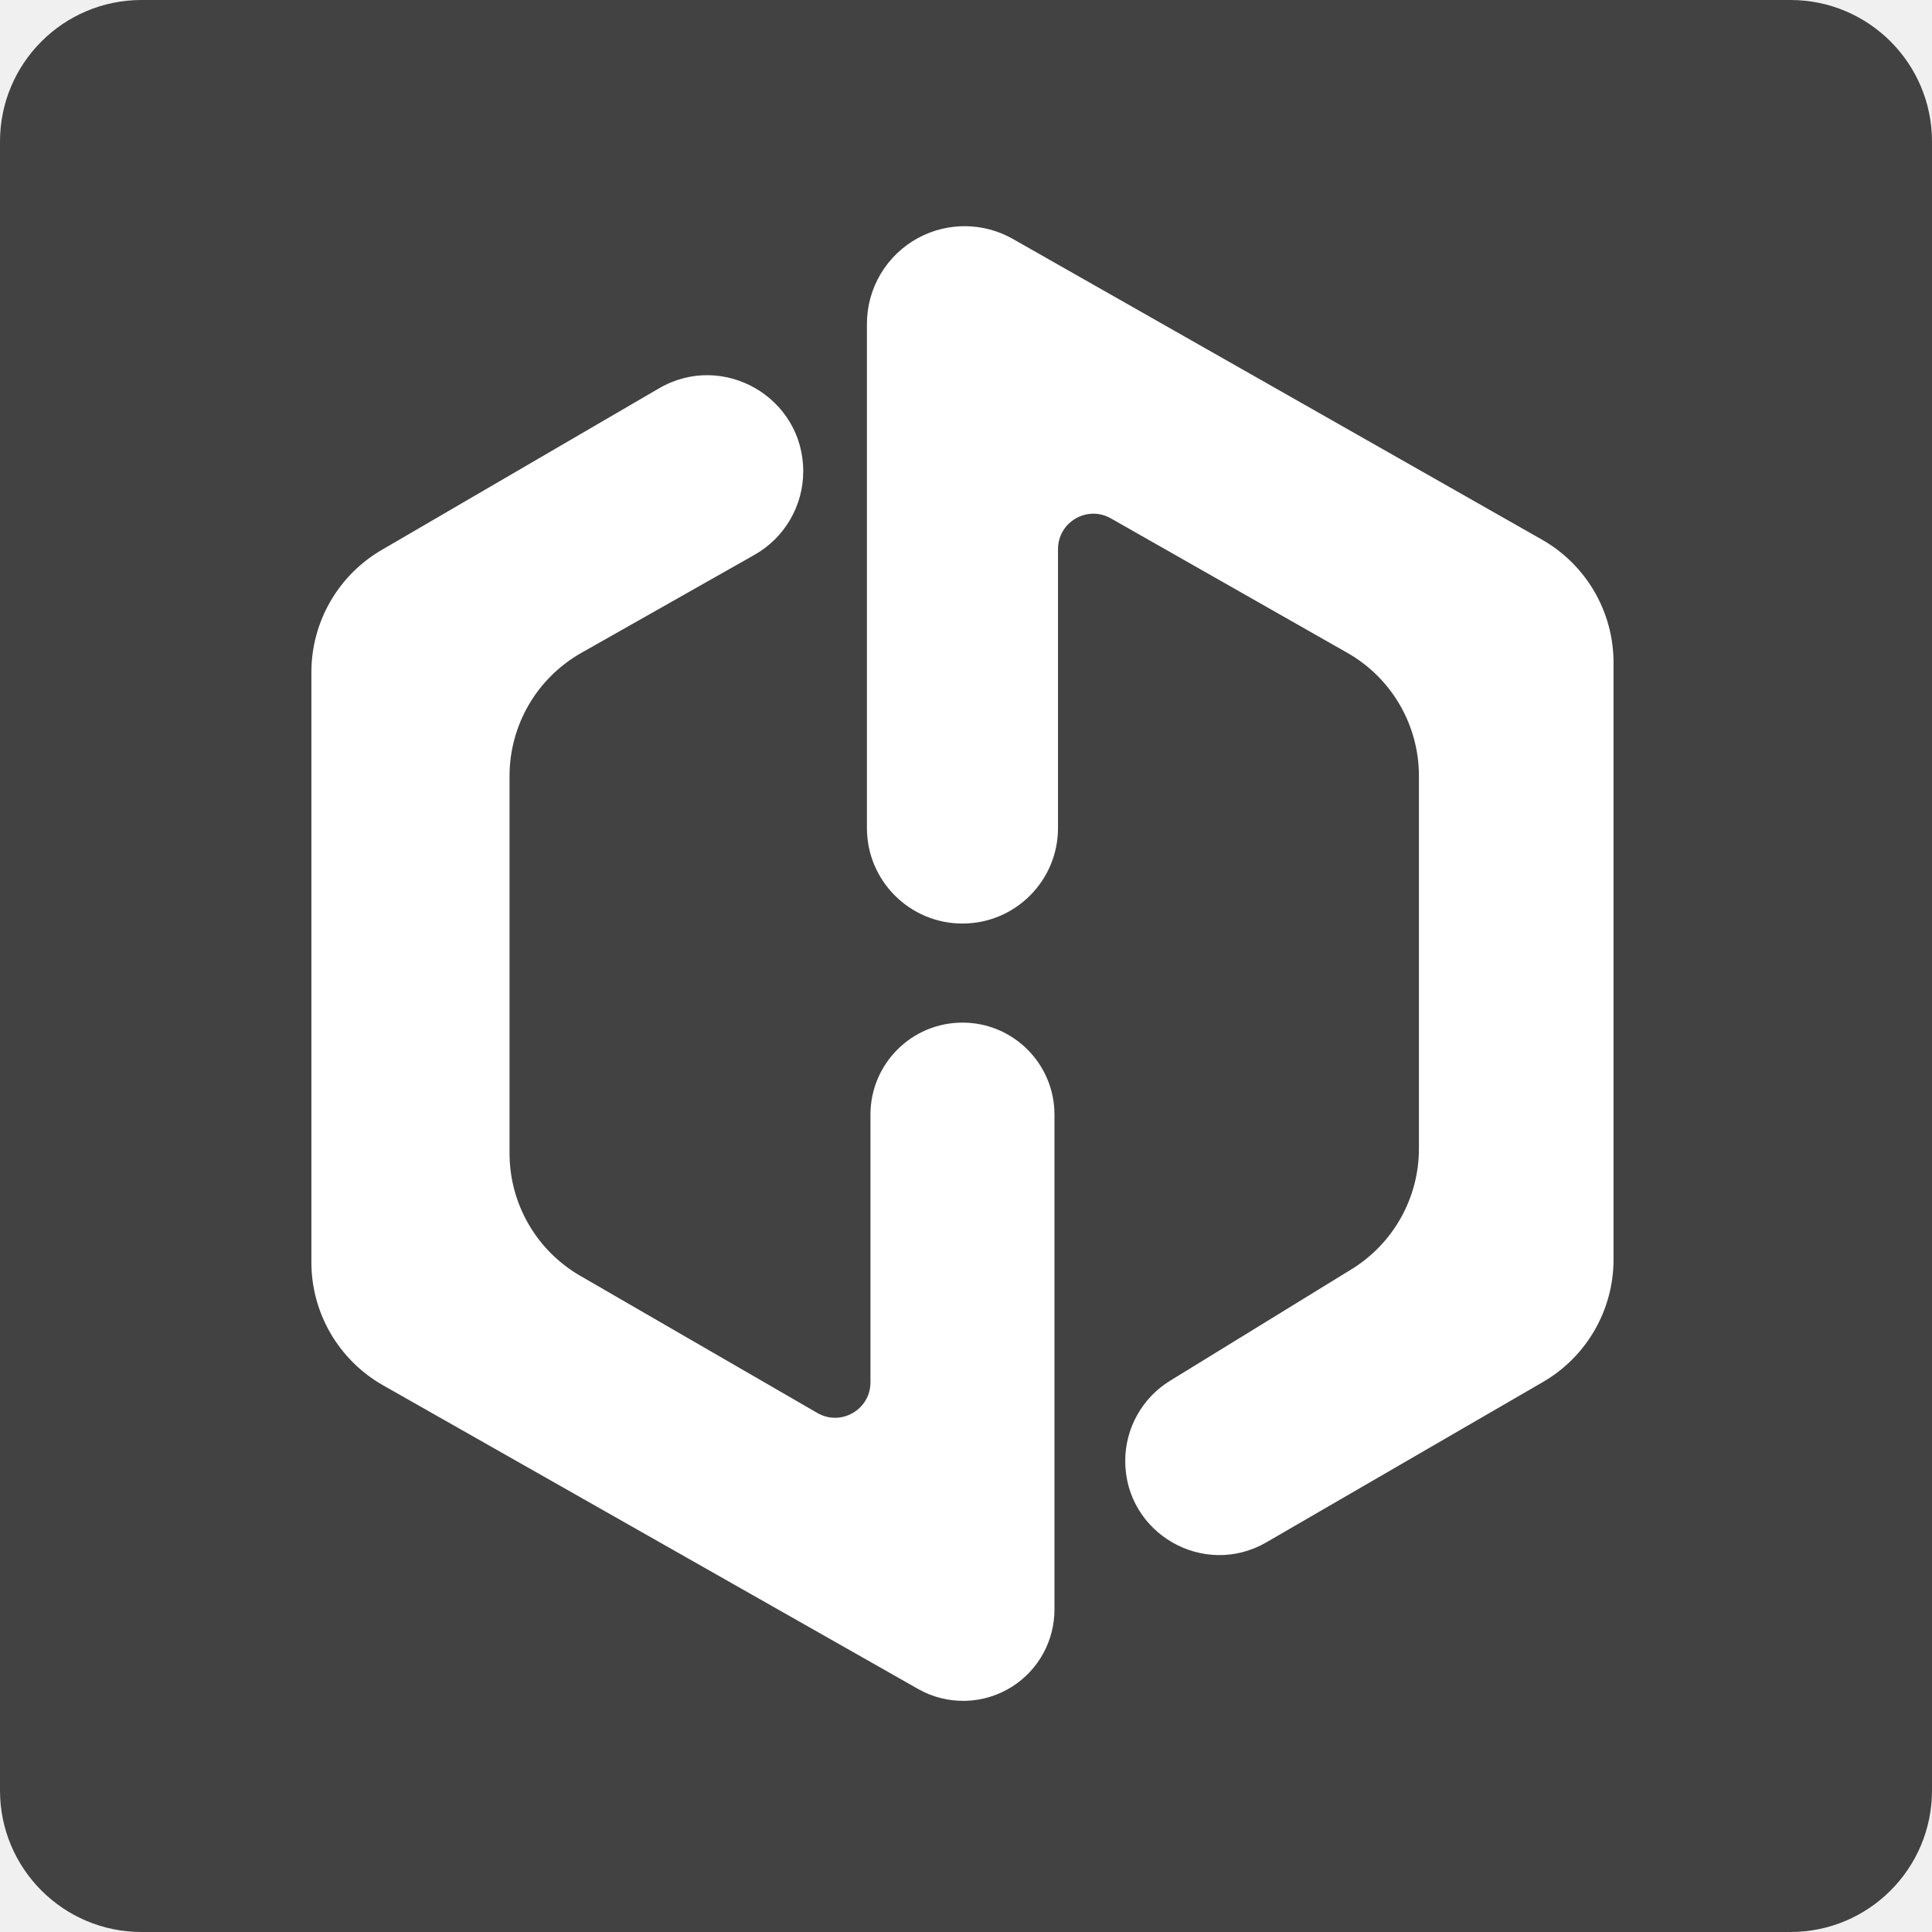
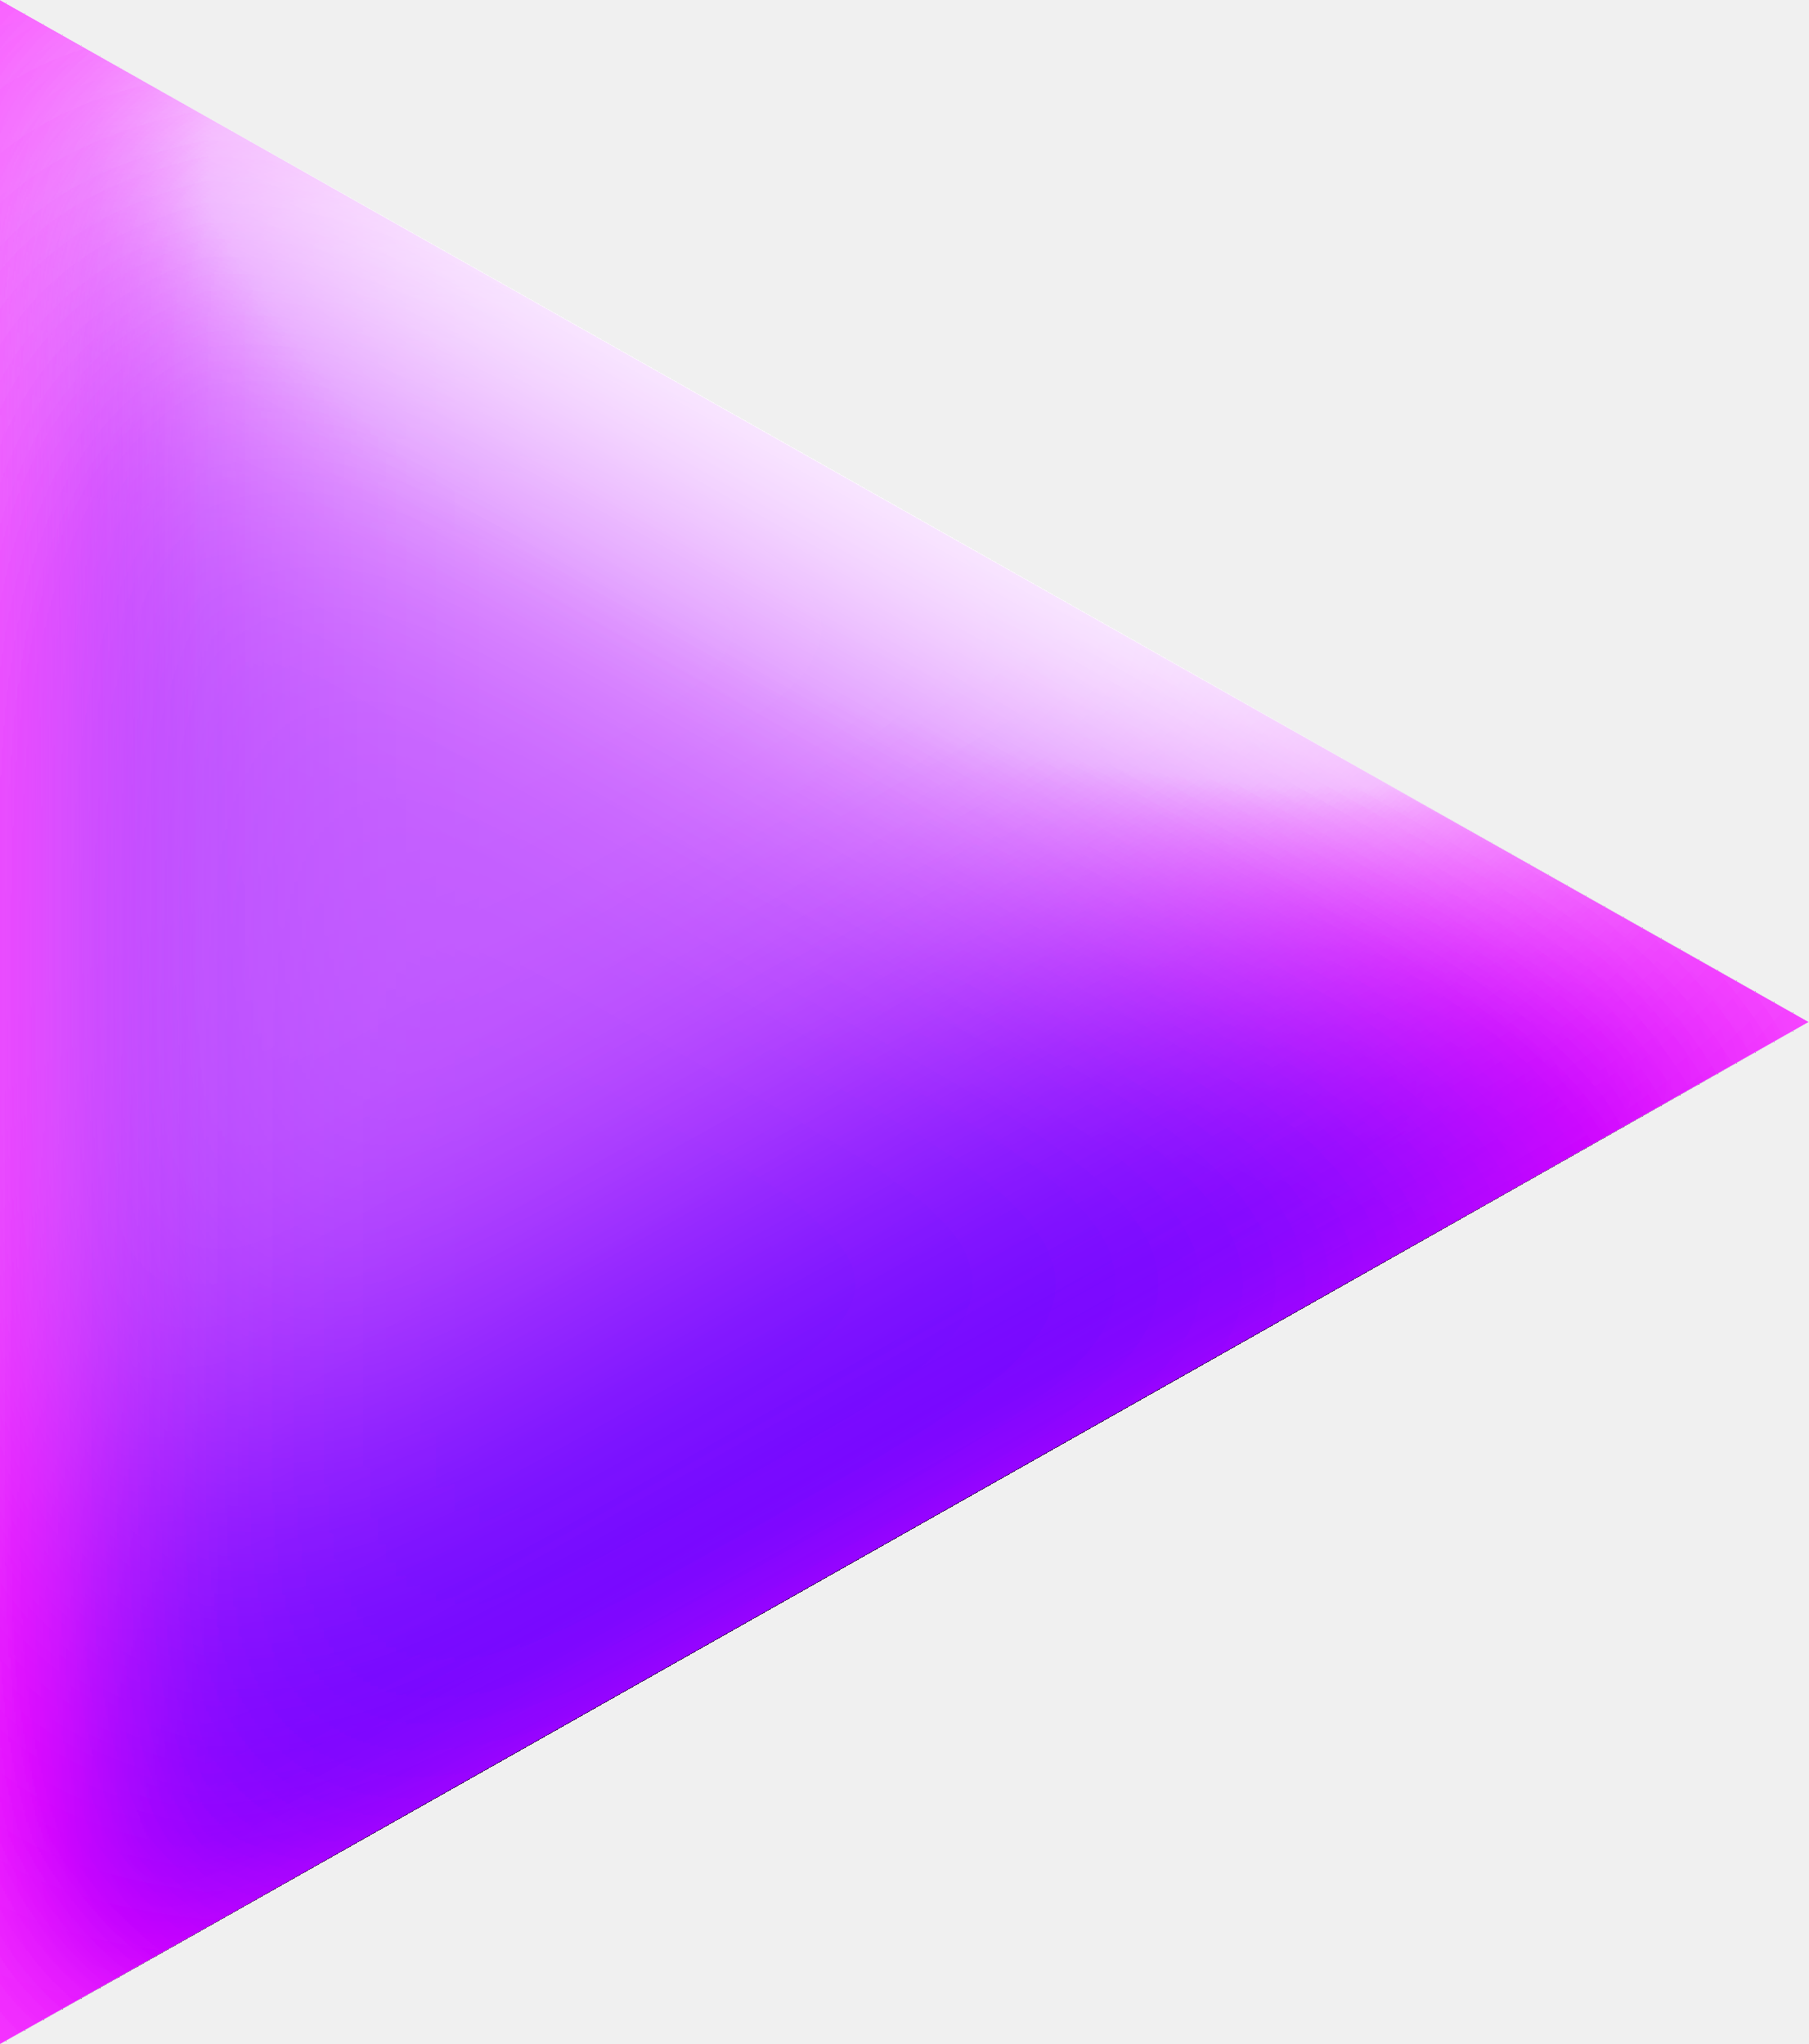
- <svg xmlns="http://www.w3.org/2000/svg" width="273" height="273" viewBox="0 0 273 273" fill="none">
-   <rect width="273" height="273" rx="20" fill="#424242" />
-   <path d="M53.93 77.713L93.113 54.88C102.153 49.612 113.5 56.133 113.5 66.596C113.5 71.481 110.873 75.988 106.622 78.395L82.145 92.255C75.875 95.805 72 102.454 72 109.659V162.964C72 170.103 75.806 176.701 81.986 180.276L115.496 199.66C118.83 201.588 123 199.182 123 195.332V157.5C123 150.32 128.82 144.5 136 144.5C143.18 144.5 149 150.32 149 157.5V227.44C149 231.839 146.759 235.934 143.054 238.306C139.023 240.885 133.895 241.021 129.733 238.659L54.128 195.748C47.868 192.195 44 185.553 44 178.355V94.993C44 87.877 47.782 81.296 53.93 77.713Z" fill="white" />
-   <path d="M149.5 77.595V117C149.5 124.456 143.456 130.5 136 130.5C128.544 130.5 122.5 124.456 122.5 117V45.764C122.5 40.676 125.3 36 129.785 33.597C133.965 31.358 139.001 31.421 143.123 33.764L217.882 76.25C224.136 79.804 228 86.444 228 93.638V177.977C228 185.109 224.201 191.702 218.031 195.279L178.956 217.931C170.096 223.068 159 216.674 159 206.433C159 201.814 161.398 197.527 165.333 195.109L190.97 179.355C196.892 175.717 200.5 169.265 200.5 162.315V109.635C200.5 102.442 196.638 95.804 190.386 92.249L156.972 73.249C153.638 71.353 149.5 73.76 149.5 77.595Z" fill="white" />
+ <svg xmlns="http://www.w3.org/2000/svg" width="138" height="156" viewBox="0 0 138 156" fill="none">
+   <g filter="url(#filter0_iiiii_1_4)">
+     <path d="M138 78L0 156L6.75478e-06 0L138 78Z" fill="#C25CFF" />
+   </g>
+   <defs>
+     <filter id="filter0_iiiii_1_4" x="0" y="-30" width="138" height="206" filterUnits="userSpaceOnUse" color-interpolation-filters="sRGB">
+       <feFlood flood-opacity="0" result="BackgroundImageFix" />
+       <feBlend mode="normal" in="SourceGraphic" in2="BackgroundImageFix" result="shape" />
+       <feColorMatrix in="SourceAlpha" type="matrix" values="0 0 0 0 0 0 0 0 0 0 0 0 0 0 0 0 0 0 127 0" result="hardAlpha" />
+       <feOffset dy="20" />
+       <feGaussianBlur stdDeviation="20" />
+       <feComposite in2="hardAlpha" operator="arithmetic" k2="-1" k3="1" />
+       <feColorMatrix type="matrix" values="0 0 0 0 1 0 0 0 0 1 0 0 0 0 1 0 0 0 0.6 0" />
+       <feBlend mode="overlay" in2="shape" result="effect1_innerShadow_1_4" />
+       <feColorMatrix in="SourceAlpha" type="matrix" values="0 0 0 0 0 0 0 0 0 0 0 0 0 0 0 0 0 0 127 0" result="hardAlpha" />
+       <feOffset dy="-30" />
+       <feGaussianBlur stdDeviation="30" />
+       <feComposite in2="hardAlpha" operator="arithmetic" k2="-1" k3="1" />
+       <feColorMatrix type="matrix" values="0 0 0 0 0 0 0 0 0 0 0 0 0 0 0 0 0 0 1 0" />
+       <feBlend mode="overlay" in2="effect1_innerShadow_1_4" result="effect2_innerShadow_1_4" />
+       <feColorMatrix in="SourceAlpha" type="matrix" values="0 0 0 0 0 0 0 0 0 0 0 0 0 0 0 0 0 0 127 0" result="hardAlpha" />
+       <feOffset dy="5" />
+       <feGaussianBlur stdDeviation="7.5" />
+       <feComposite in2="hardAlpha" operator="arithmetic" k2="-1" k3="1" />
+       <feColorMatrix type="matrix" values="0 0 0 0 1 0 0 0 0 1 0 0 0 0 1 0 0 0 0.8 0" />
+       <feBlend mode="overlay" in2="effect2_innerShadow_1_4" result="effect3_innerShadow_1_4" />
+       <feColorMatrix in="SourceAlpha" type="matrix" values="0 0 0 0 0 0 0 0 0 0 0 0 0 0 0 0 0 0 127 0" result="hardAlpha" />
+       <feOffset dy="-40" />
+       <feGaussianBlur stdDeviation="10" />
+       <feComposite in2="hardAlpha" operator="arithmetic" k2="-1" k3="1" />
+       <feColorMatrix type="matrix" values="0 0 0 0 0 0 0 0 0 0 0 0 0 0 0 0 0 0 0.25 0" />
+       <feBlend mode="overlay" in2="effect3_innerShadow_1_4" result="effect4_innerShadow_1_4" />
+       <feColorMatrix in="SourceAlpha" type="matrix" values="0 0 0 0 0 0 0 0 0 0 0 0 0 0 0 0 0 0 127 0" result="hardAlpha" />
+       <feOffset dy="20" />
+       <feGaussianBlur stdDeviation="10" />
+       <feComposite in2="hardAlpha" operator="arithmetic" k2="-1" k3="1" />
+       <feColorMatrix type="matrix" values="0 0 0 0 1 0 0 0 0 1 0 0 0 0 1 0 0 0 0.5 0" />
+       <feBlend mode="overlay" in2="effect4_innerShadow_1_4" result="effect5_innerShadow_1_4" />
+     </filter>
+   </defs>
</svg>
